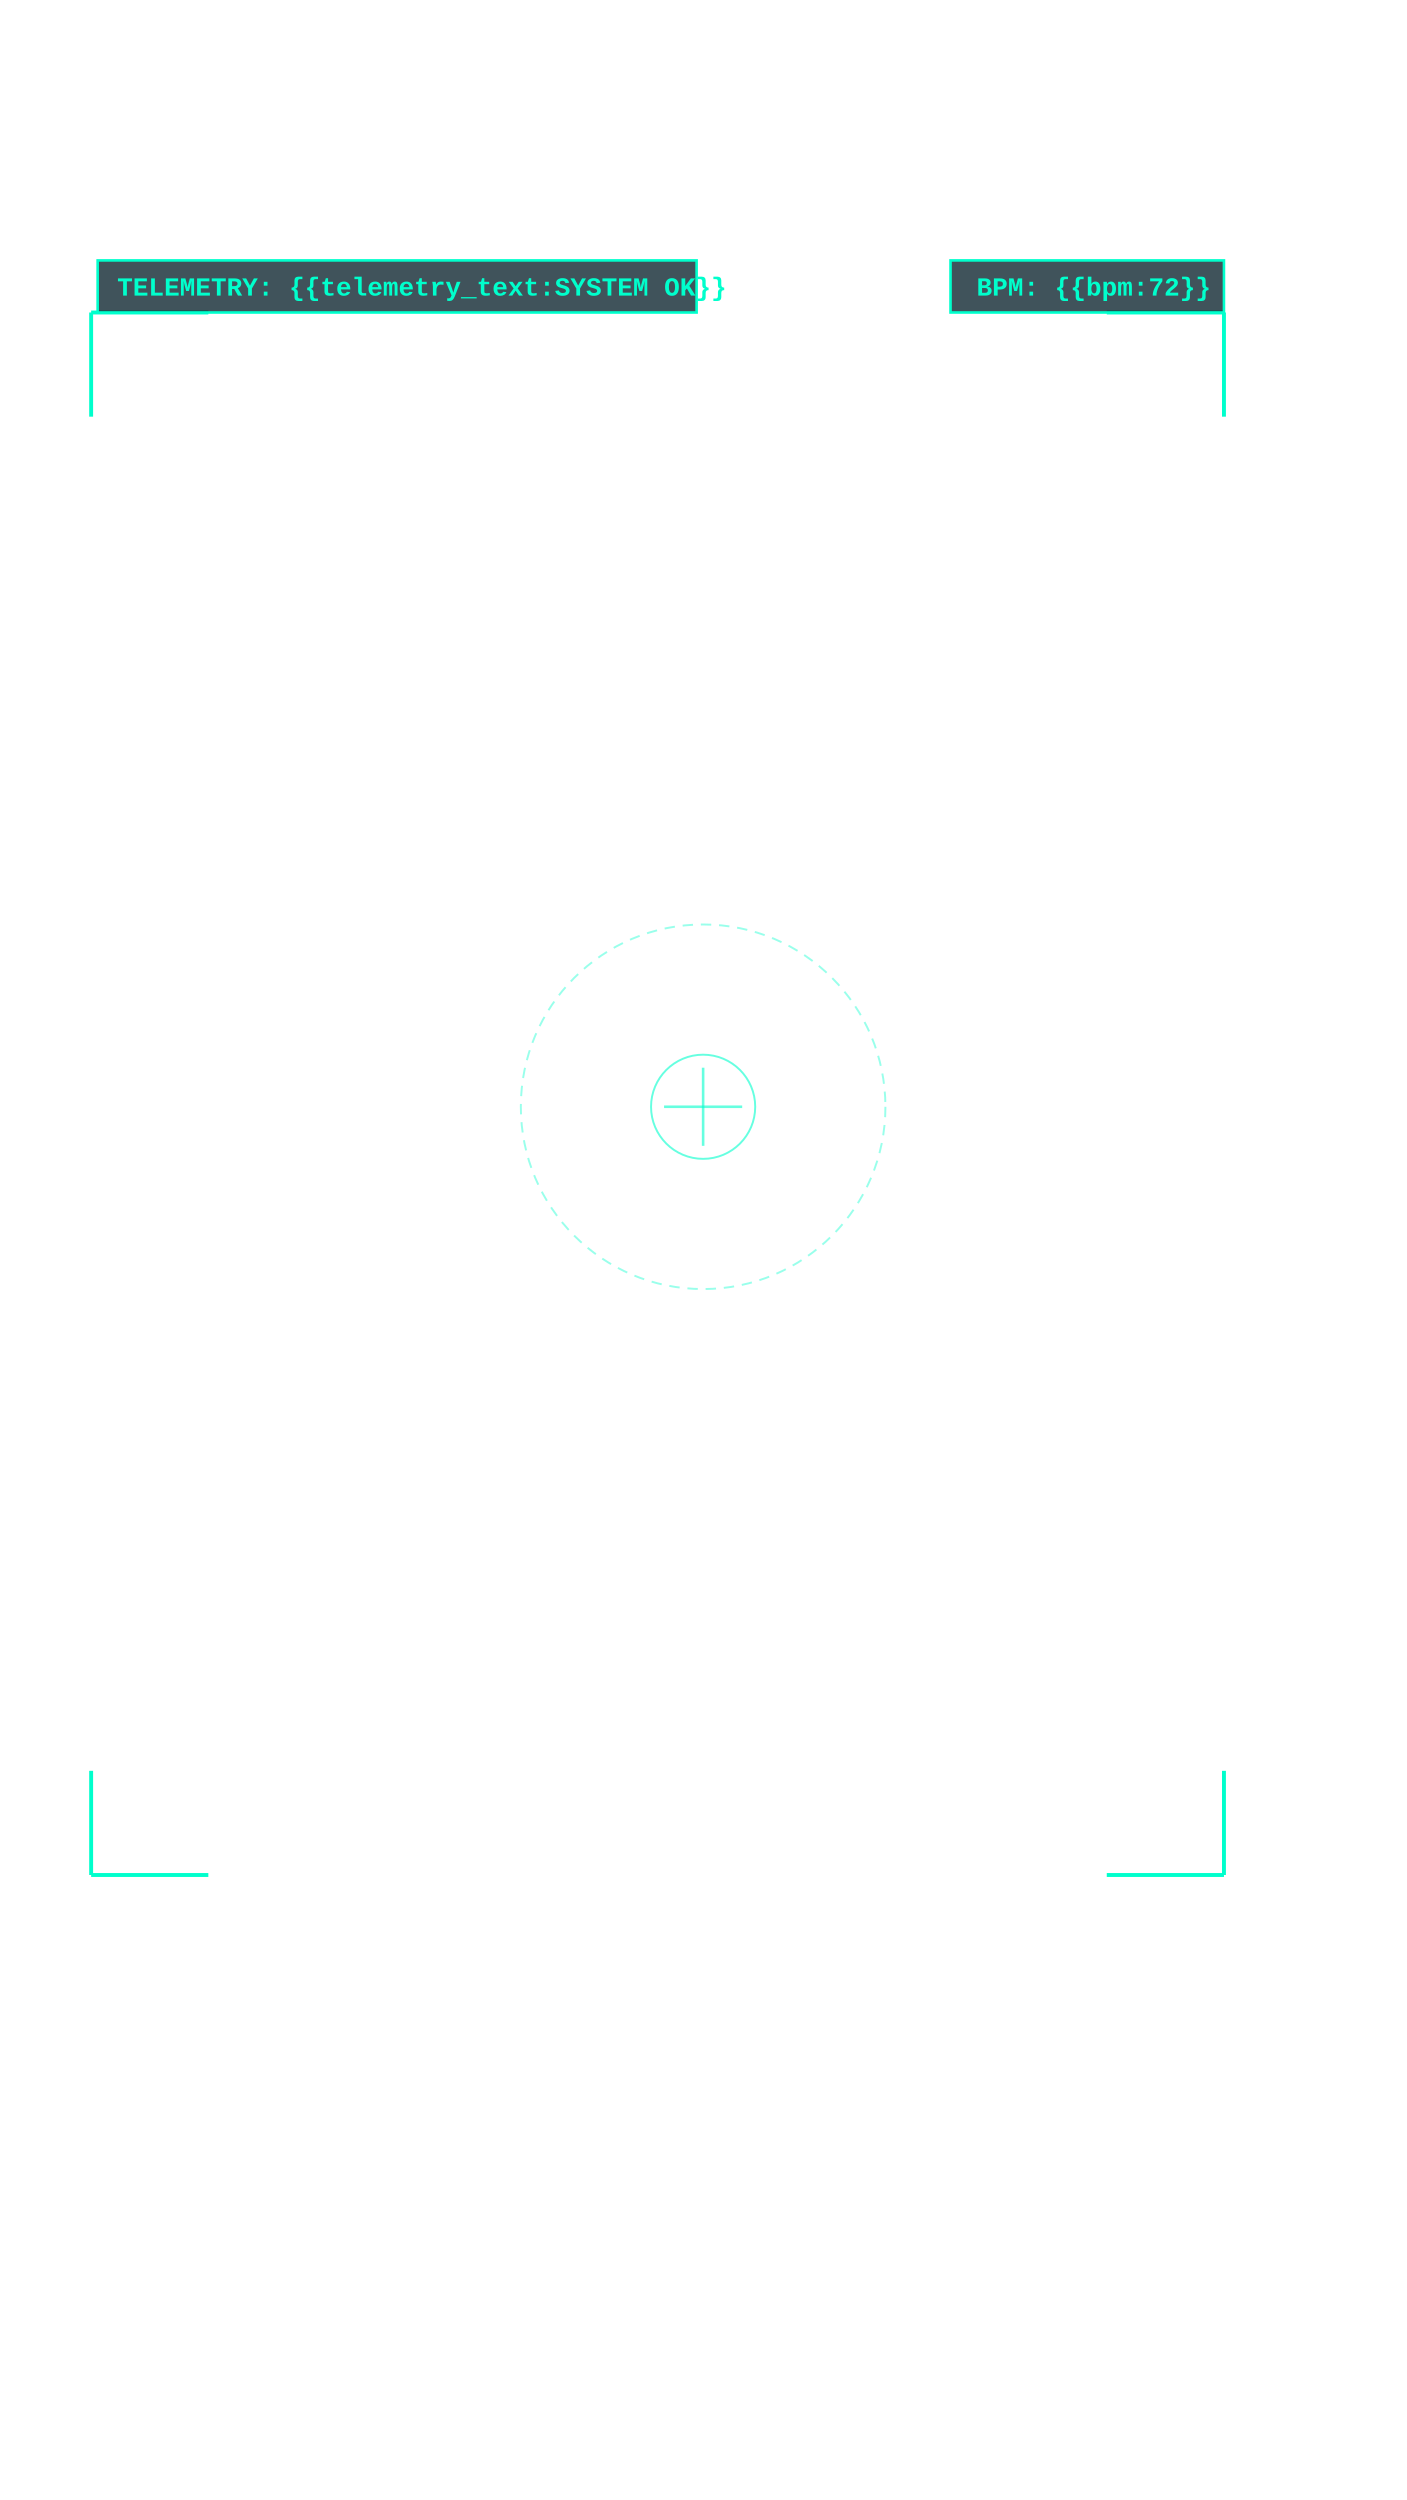
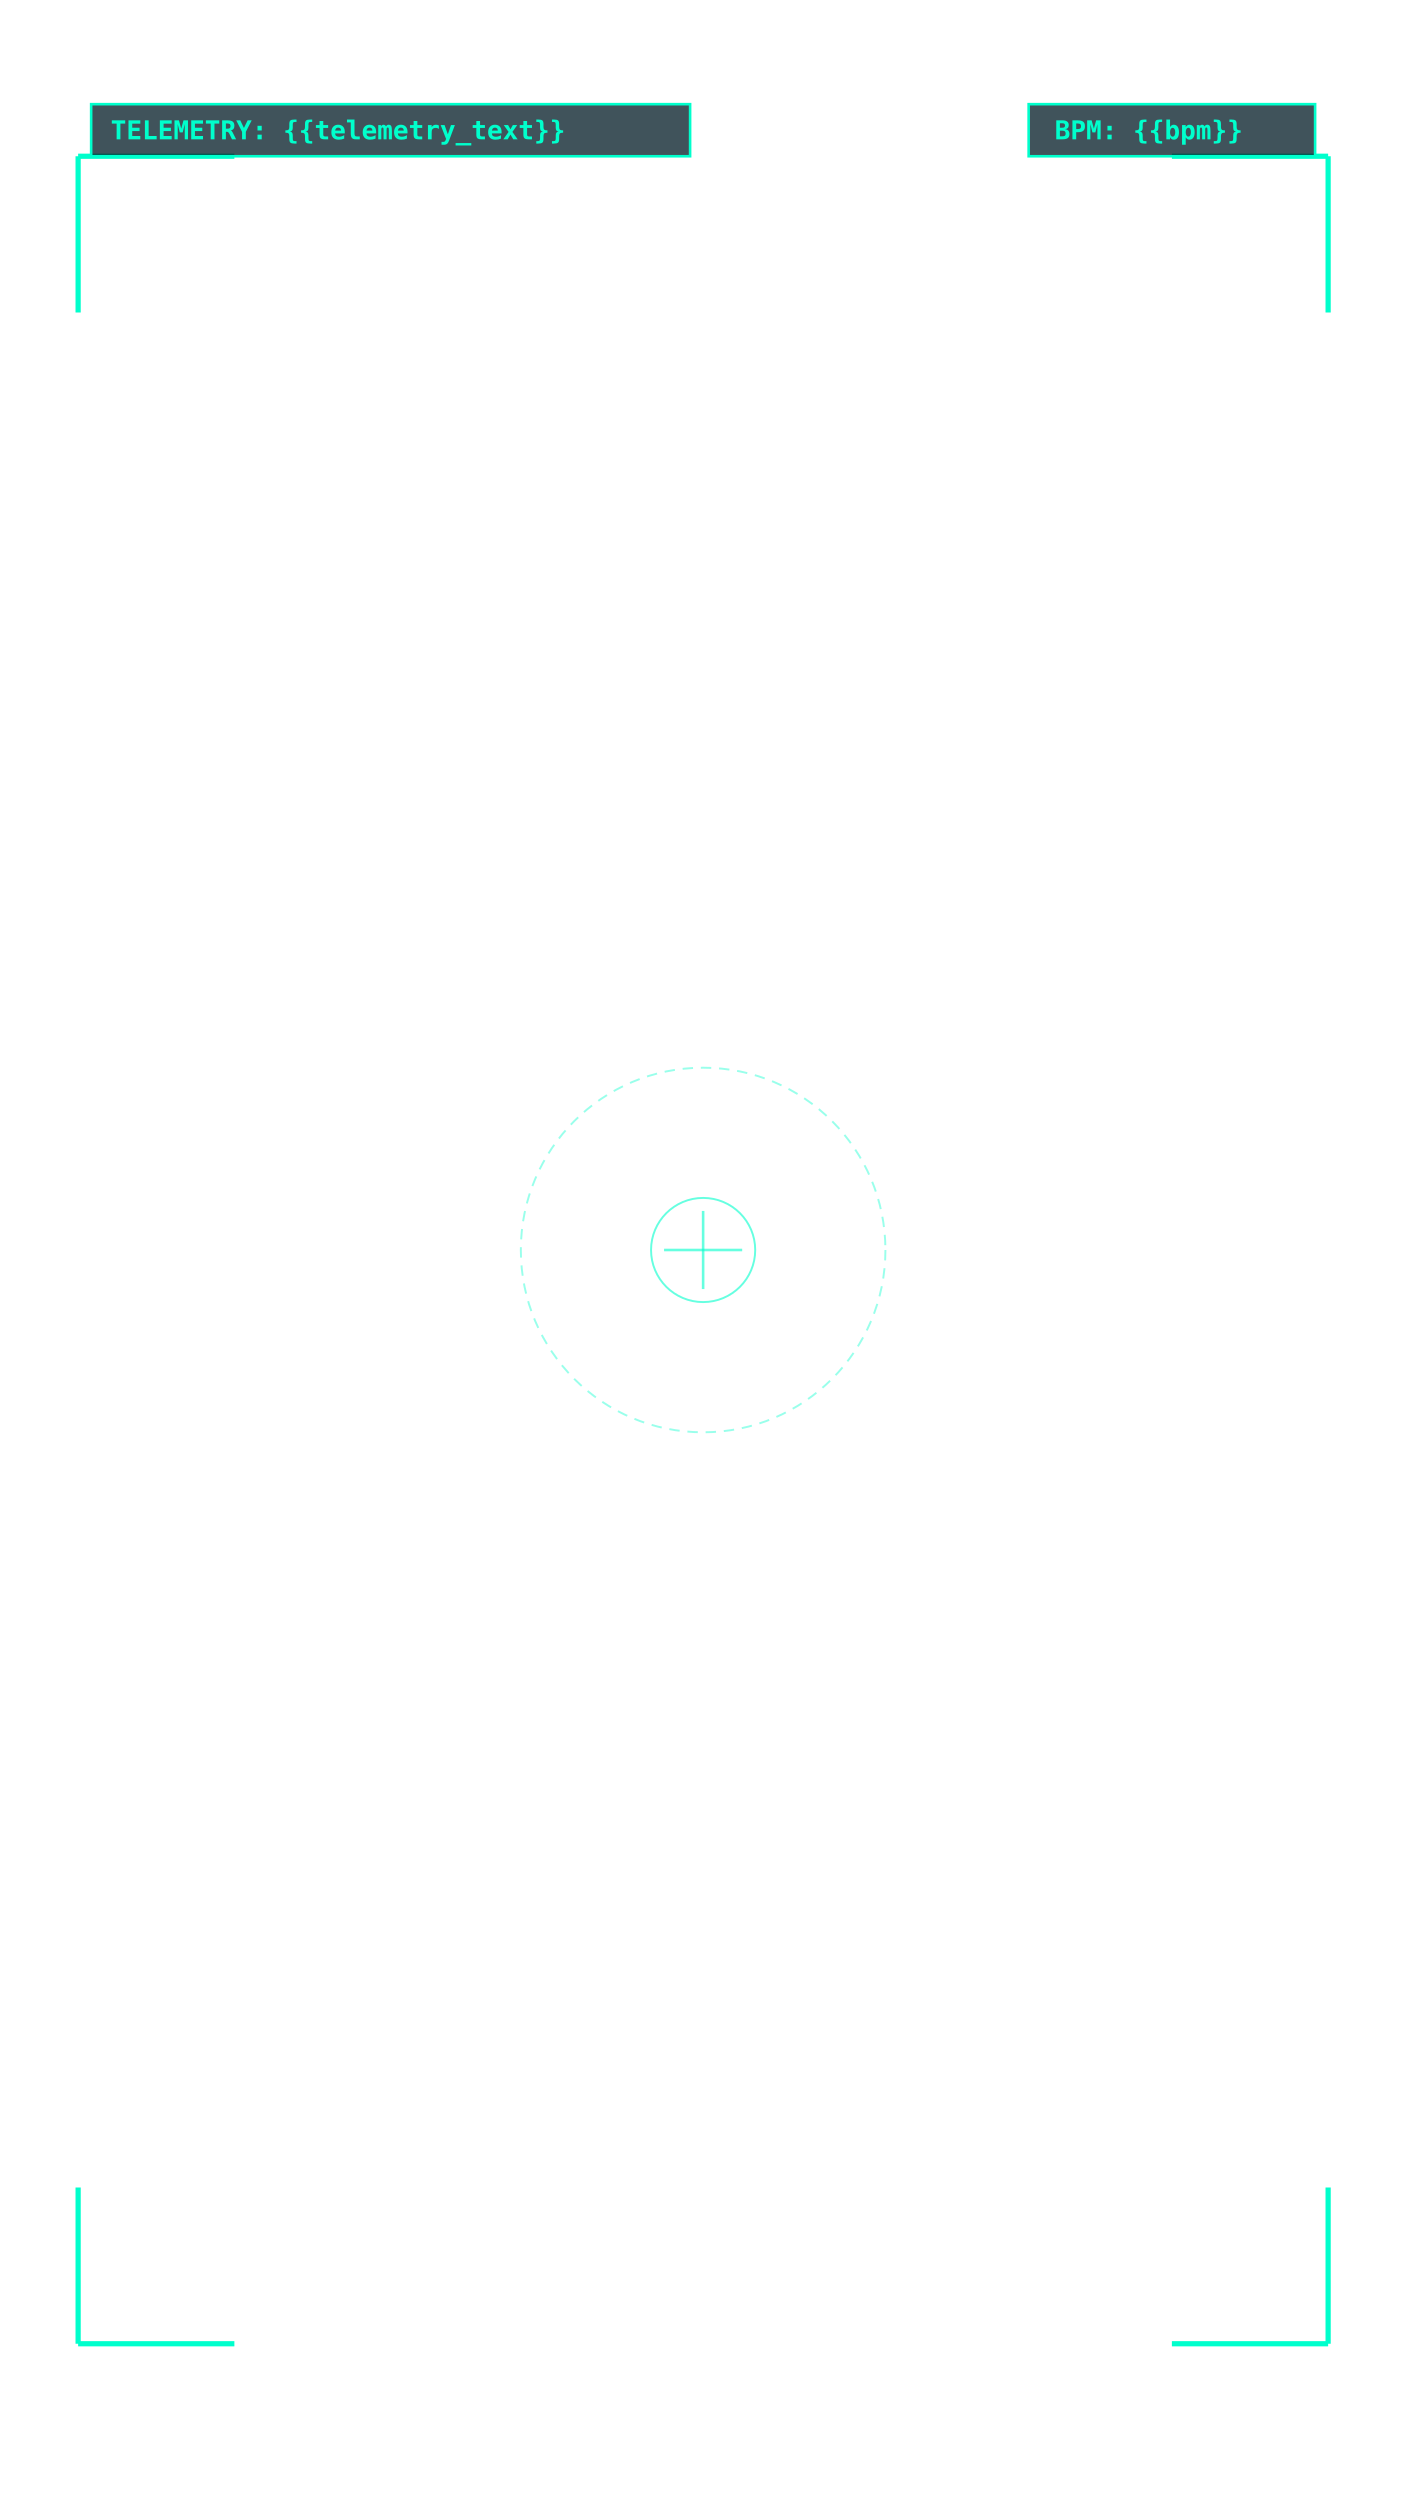
<svg xmlns="http://www.w3.org/2000/svg" viewBox="0 0 1080 1920" width="1080" height="1920">
  <defs>
    <linearGradient id="hud_cyan" x1="0%" y1="0%" x2="100%" y2="0%">
      <stop offset="0%" stop-color="#00FFCC" stop-opacity="0.85" />
      <stop offset="100%" stop-color="#0088FF" stop-opacity="0.85" />
    </linearGradient>
  </defs>
-   <path d="M 70 240 L 160 240 M 70 240 L 70 320" stroke="#00FFCC" stroke-width="3" fill="none" />
-   <path d="M 940 240 L 850 240 M 940 240 L 940 320" stroke="#00FFCC" stroke-width="3" fill="none" />
-   <path d="M 70 1440 L 160 1440 M 70 1440 L 70 1360" stroke="#00FFCC" stroke-width="3" fill="none" />
-   <path d="M 940 1440 L 850 1440 M 940 1440 L 940 1360" stroke="#00FFCC" stroke-width="3" fill="none" />
-   <rect x="75" y="200" width="460" height="40" fill="#001a24" fill-opacity="0.75" stroke="#00FFCC" stroke-width="2" />
-   <text x="90" y="227" font-family="'Courier New', monospace" font-size="20" font-weight="bold" fill="#00FFCC">TELEMETRY: {{telemetry_text:SYSTEM OK}}</text>
-   <rect x="730" y="200" width="210" height="40" fill="#001a24" fill-opacity="0.75" stroke="#00FFCC" stroke-width="2" />
-   <text x="750" y="227" font-family="'Courier New', monospace" font-size="20" font-weight="bold" fill="#00FFCC">BPM: {{bpm:72}}</text>
-   <circle cx="540" cy="850" r="140" stroke="#00FFCC" stroke-width="1.5" stroke-dasharray="8 6" fill="none" opacity="0.4" />
-   <circle cx="540" cy="850" r="40" stroke="#00FFCC" stroke-width="1.5" fill="none" opacity="0.6" />
-   <line x1="510" y1="850" x2="570" y2="850" stroke="#00FFCC" stroke-width="2" opacity="0.6" />
-   <line x1="540" y1="820" x2="540" y2="880" stroke="#00FFCC" stroke-width="2" opacity="0.6" />
+   <path d="M 60 120 L 180 120 M 60 120 L 60 240" stroke="#00FFCC" stroke-width="4" fill="none" />
+   <path d="M 1020 120 L 900 120 M 1020 120 L 1020 240" stroke="#00FFCC" stroke-width="4" fill="none" />
+   <path d="M 60 1800 L 180 1800 M 60 1800 L 60 1680" stroke="#00FFCC" stroke-width="4" fill="none" />
+   <path d="M 1020 1800 L 900 1800 M 1020 1800 L 1020 1680" stroke="#00FFCC" stroke-width="4" fill="none" />
+   <rect x="70" y="80" width="460" height="40" fill="#001a24" fill-opacity="0.75" stroke="#00FFCC" stroke-width="2" />
+   <text x="85" y="107" font-family="monospace" font-size="20" font-weight="bold" fill="#00FFCC">TELEMETRY: {{telemetry_text}}</text>
+   <rect x="790" y="80" width="220" height="40" fill="#001a24" fill-opacity="0.75" stroke="#00FFCC" stroke-width="2" />
+   <text x="810" y="107" font-family="monospace" font-size="20" font-weight="bold" fill="#00FFCC">BPM: {{bpm}}</text>
+   <circle cx="540" cy="960" r="140" stroke="#00FFCC" stroke-width="1.5" stroke-dasharray="8 6" fill="none" opacity="0.4" />
+   <circle cx="540" cy="960" r="40" stroke="#00FFCC" stroke-width="1.5" fill="none" opacity="0.6" />
+   <line x1="510" y1="960" x2="570" y2="960" stroke="#00FFCC" stroke-width="2" opacity="0.6" />
+   <line x1="540" y1="930" x2="540" y2="990" stroke="#00FFCC" stroke-width="2" opacity="0.6" />
</svg>
